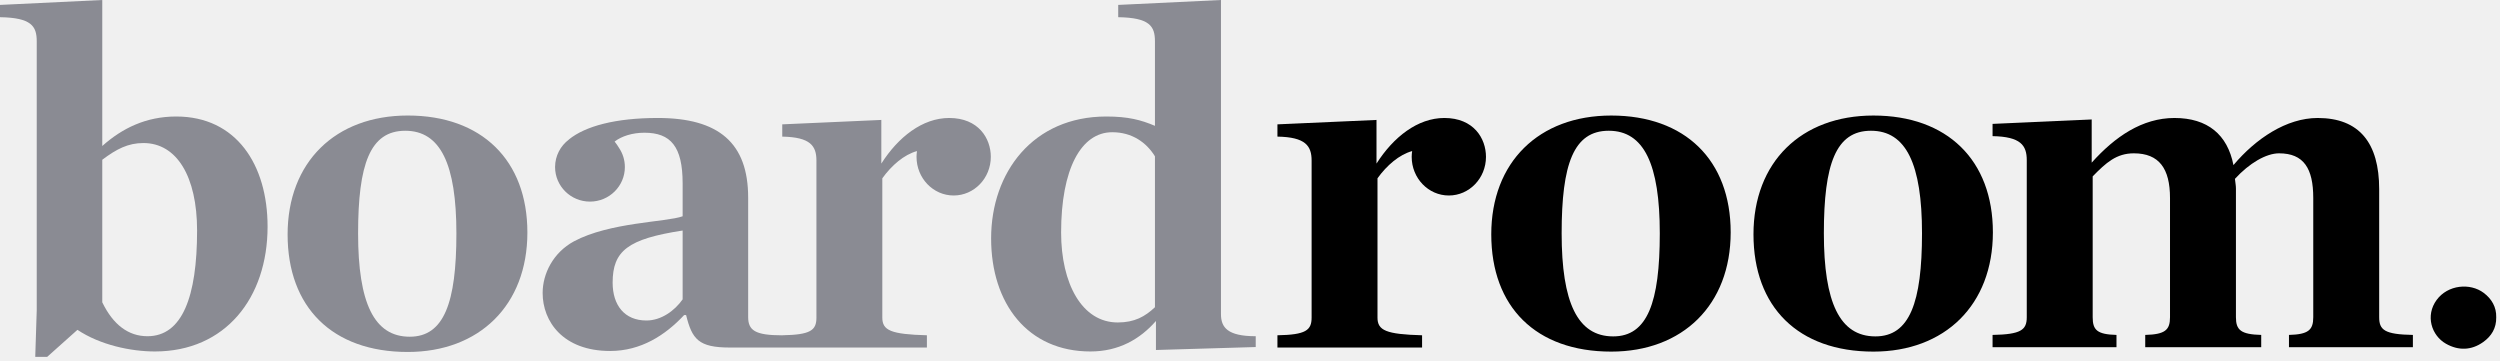
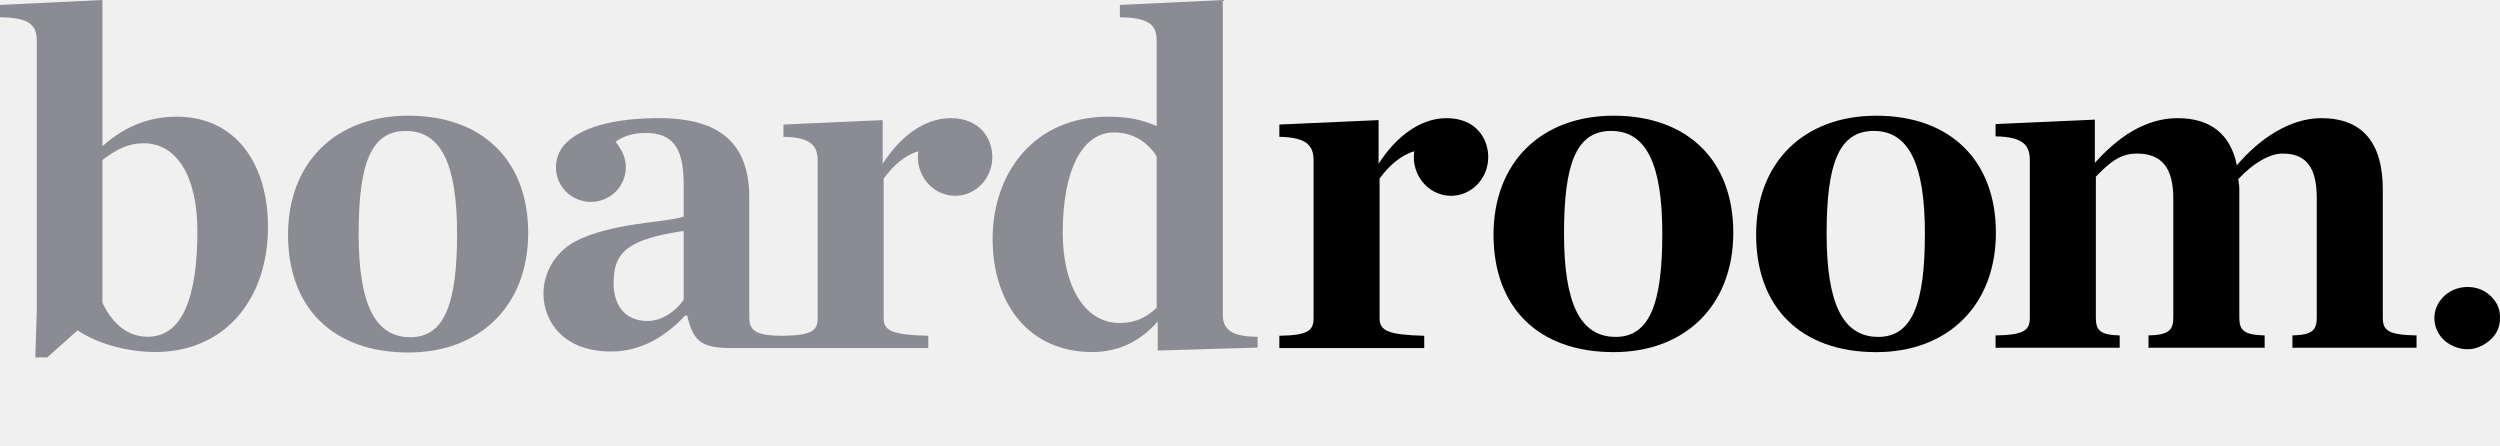
- <svg xmlns="http://www.w3.org/2000/svg" width="284px" height="41px" viewBox="0 0 284 41" version="1.1">
-   <defs />
-   <g id="Desktop" stroke="none" stroke-width="1" fill="none" fill-rule="evenodd">
-     <g id="Desktop---Homepage" transform="translate(-379, -5481)">
-       <g id="Board-room-logo-header" transform="translate(379, 5481)">
-         <path d="M183.26,38.214 C179.205,38.214 177.403,34.367 177.403,26.506 C177.403,18.644 178.755,14.853 182.752,14.853 C186.751,14.853 188.552,18.644 188.552,26.506 C188.552,34.367 187.145,38.214 183.26,38.214 M183.035,13.125 C174.813,13.125 169.408,18.421 169.408,26.618 C169.408,34.869 174.476,39.943 183.035,39.943 C191.142,39.943 196.605,34.646 196.605,26.394 C196.605,18.198 191.424,13.125 183.035,13.125" id="Fill-1" fill="#000000" />
-         <path d="M213.047,38.214 C208.993,38.214 207.191,34.367 207.191,26.506 C207.191,18.644 208.543,14.853 212.54,14.853 C216.538,14.853 218.34,18.644 218.34,26.506 C218.34,34.367 216.932,38.214 213.047,38.214 M212.822,13.125 C204.601,13.125 199.195,18.421 199.195,26.618 C199.195,34.869 204.263,39.943 212.822,39.943 C220.93,39.943 226.392,34.646 226.392,26.394 C226.392,18.198 221.211,13.125 212.822,13.125" id="Fill-3" fill="#000000" />
-         <path d="M243.698,38.047 C245.95,37.991 246.513,37.489 246.513,36.04 L246.513,22.492 C246.513,19.146 245.275,17.418 242.403,17.418 C240.432,17.418 239.25,18.477 237.729,20.038 L237.729,36.04 C237.729,37.489 238.236,37.991 240.432,38.047 L240.432,39.441 L226.355,39.441 L226.355,38.047 C229.564,37.991 230.24,37.489 230.24,36.04 L230.24,18.198 C230.24,16.525 229.564,15.522 226.355,15.466 L226.355,14.073 L237.616,13.571 L237.616,18.477 C240.263,15.522 243.36,13.403 247.02,13.403 C250.792,13.403 253.045,15.299 253.72,18.756 C256.255,15.745 259.745,13.403 263.293,13.403 C268.023,13.403 270.275,16.247 270.275,21.488 L270.275,36.04 C270.275,37.489 270.894,37.991 274.104,38.047 L274.104,39.441 L260.027,39.441 L260.027,38.047 C262.223,37.991 262.786,37.489 262.786,36.04 L262.786,22.492 C262.786,19.146 261.716,17.418 258.901,17.418 C257.437,17.418 255.522,18.533 253.89,20.317 C253.946,20.819 254.002,21.098 254.002,21.432 L254.002,36.04 C254.002,37.489 254.565,37.991 256.874,38.047 L256.874,39.441 L243.698,39.441 L243.698,38.047 Z" id="Fill-5" fill="#000000" />
-         <path d="M22.389,26.19 C22.389,20.047 20.077,16.25 16.298,16.25 C14.55,16.25 13.253,16.92 11.618,18.148 L11.618,34.342 C12.858,36.911 14.606,38.195 16.75,38.195 C20.697,38.195 22.389,33.728 22.389,26.19 L22.389,26.19 Z M4.173,35.236 L4.173,4.691 C4.173,2.959 3.553,2.01 0,1.954 L0,0.558 L11.618,0 L11.618,16.585 C13.874,14.575 16.58,13.235 20.02,13.235 C26.844,13.235 30.397,18.707 30.397,25.743 C30.397,33.84 25.604,39.927 17.595,39.927 C14.889,39.927 11.392,39.201 8.798,37.469 L5.358,40.541 L4.004,40.541 L4.173,35.236 Z" id="Fill-7" fill="#8A8B93" />
-         <path d="M51.847,26.524 C51.847,18.651 50.042,14.854 46.038,14.854 C42.034,14.854 40.68,18.651 40.68,26.524 C40.68,34.398 42.485,38.251 46.545,38.251 C50.436,38.251 51.847,34.398 51.847,26.524 M32.672,26.636 C32.672,18.428 38.086,13.123 46.32,13.123 C54.723,13.123 59.911,18.204 59.911,26.413 C59.911,34.678 54.441,39.983 46.32,39.983 C37.748,39.983 32.672,34.901 32.672,26.636" id="Fill-9" fill="#8A8B93" />
-         <path d="M131.202,34.901 L131.202,17.758 C130.243,16.194 128.608,15.021 126.352,15.021 C122.799,15.021 120.543,19.209 120.543,26.413 C120.543,32.22 122.912,36.632 126.972,36.632 C128.89,36.632 130.074,35.962 131.202,34.901 M112.592,27.083 C112.592,19.6 117.329,13.235 125.675,13.235 C128.157,13.235 129.623,13.625 131.202,14.295 L131.202,4.691 C131.202,2.959 130.582,2.01 127.029,1.954 L127.029,0.558 L138.702,0 L138.702,35.683 C138.702,37.19 139.436,38.195 142.65,38.195 L142.65,39.424 L131.315,39.759 L131.315,36.464 C129.51,38.53 127.086,39.927 123.871,39.927 C116.765,39.927 112.592,34.51 112.592,27.083" id="Fill-11" fill="#8A8B93" />
-         <path d="M77.547,34.007 C76.645,35.292 75.122,36.409 73.43,36.409 C70.948,36.409 69.595,34.678 69.595,32.109 C69.595,28.479 71.344,27.139 77.547,26.189 L77.547,34.007 Z M107.829,13.402 C104.79,13.402 102.032,15.575 100.119,18.584 L100.119,13.625 L88.864,14.126 L88.864,15.52 C92.072,15.575 92.747,16.578 92.747,18.25 L92.747,36.081 C92.747,37.53 92.072,38.031 88.864,38.087 L88.864,38.092 C85.756,38.092 84.991,37.523 84.991,36 L84.991,22.448 C84.991,16.25 81.663,13.402 74.727,13.402 C69.907,13.402 66.493,14.329 64.619,15.849 L64.627,15.853 C63.675,16.57 63.057,17.7 63.057,18.976 C63.057,21.144 64.832,22.902 67.021,22.902 C69.211,22.902 70.985,21.144 70.985,18.976 C70.985,18.17 70.739,17.421 70.318,16.797 C70.171,16.55 70.005,16.311 69.821,16.082 C70.61,15.468 71.851,15.077 73.204,15.077 C76.193,15.077 77.547,16.641 77.547,20.829 L77.547,24.57 C75.686,25.24 69.257,25.24 65.196,27.418 C62.828,28.702 61.644,31.104 61.644,33.281 C61.644,36.52 63.956,39.871 69.314,39.871 C72.809,39.871 75.573,38.084 77.716,35.794 L77.942,35.794 C78.618,38.53 79.35,39.48 82.903,39.48 L88.864,39.48 L89.333,39.48 L105.296,39.48 L105.296,38.087 C101.188,37.976 100.231,37.53 100.231,36.081 L100.231,20.256 C101.282,18.79 102.698,17.568 104.169,17.162 C104.137,17.377 104.117,17.594 104.117,17.818 C104.117,20.243 106.006,22.208 108.336,22.208 C110.667,22.208 112.556,20.243 112.556,17.818 C112.556,15.719 111.157,13.402 107.829,13.402 L107.829,13.402 Z" id="Fill-13" fill="#8A8B93" />
-         <path d="M164.08,13.402 C161.042,13.402 158.284,15.575 156.371,18.584 L156.371,13.625 L145.116,14.126 L145.116,15.519 C148.323,15.575 148.999,16.578 148.999,18.249 L148.999,36.081 C148.999,37.53 148.323,38.031 145.116,38.087 L145.116,39.48 L161.548,39.48 L161.548,38.087 C157.44,37.976 156.483,37.53 156.483,36.081 L156.483,20.256 C157.534,18.79 158.95,17.568 160.42,17.162 C160.389,17.377 160.368,17.594 160.368,17.818 C160.368,20.243 162.257,22.209 164.588,22.209 C166.919,22.209 168.807,20.243 168.807,17.818 C168.807,15.719 167.409,13.402 164.08,13.402" id="Fill-15" fill="#000000" />
-         <path d="M283.571,36.046 C283.596,37.274 283.024,38.193 282.095,38.855 C280.752,39.812 279.282,39.854 277.86,39.047 C276.217,38.116 275.493,35.855 276.803,34.073 C278.077,32.34 280.608,32.114 282.147,33.269 C283.062,33.956 283.603,34.889 283.571,36.046" id="Fill-17" fill="#000000" />
+ <svg xmlns="http://www.w3.org/2000/svg" xmlns:xlink="http://www.w3.org/1999/xlink" width="283.572" height="50.486" viewBox="0 0 283.572 50.486" version="1.1" id="svg5289">
+   <defs id="defs5295">
+     <mask id="mask-2" fill="white">
+       <use height="100%" width="100%" y="0" x="0" xlink:href="#path-1" id="use5881" />
+     </mask>
+     <mask id="mask-4" fill="white">
+       <use height="100%" width="100%" y="0" x="0" xlink:href="#path-3" id="use5887" />
+     </mask>
+     <mask id="mask-2-0" fill="white">
+       <use height="100%" width="100%" y="0" x="0" xlink:href="#path-1" id="use5881-1" />
+     </mask>
+     <mask id="mask-4-1" fill="white">
+       <use height="100%" width="100%" y="0" x="0" xlink:href="#path-3" id="use5887-9" />
+     </mask>
+   </defs>
+   <g id="Desktop" style="fill:none;fill-rule:evenodd;stroke:none;stroke-width:1" transform="translate(0,-2.4117647e-4)">
+     <g id="Desktop---Homepage" transform="translate(-379,-5481)">
+       <g id="Board-room-logo-header" transform="translate(379,5481)">
+         <path d="m 183.26,38.214 c -4.054,0 -5.856,-3.847 -5.856,-11.709 0,-7.861 1.352,-11.653 5.349,-11.653 3.998,0 5.8,3.791 5.8,11.653 0,7.861 -1.407,11.709 -5.293,11.709 m -0.225,-25.09 c -8.221,0 -13.627,5.297 -13.627,13.493 0,8.252 5.068,13.325 13.627,13.325 8.108,0 13.57,-5.297 13.57,-13.548 0,-8.196 -5.181,-13.27 -13.57,-13.27" id="Fill-1" style="fill:#000000" />
+         <path d="m 213.047,38.214 c -4.054,0 -5.856,-3.847 -5.856,-11.709 0,-7.861 1.352,-11.653 5.349,-11.653 3.998,0 5.8,3.791 5.8,11.653 0,7.861 -1.407,11.709 -5.293,11.709 M 212.822,13.125 c -8.221,0 -13.627,5.297 -13.627,13.493 0,8.252 5.068,13.325 13.627,13.325 8.108,0 13.57,-5.297 13.57,-13.548 0,-8.196 -5.181,-13.27 -13.57,-13.27" id="Fill-3" style="fill:#000000" />
+         <path d="m 243.698,38.047 c 2.253,-0.056 2.816,-0.558 2.816,-2.007 l 0,-13.548 c 0,-3.346 -1.239,-5.074 -4.11,-5.074 -1.971,0 -3.153,1.059 -4.674,2.621 l 0,16.002 c 0,1.449 0.507,1.951 2.703,2.007 l 0,1.394 -14.077,0 0,-1.394 c 3.209,-0.056 3.885,-0.558 3.885,-2.007 l 0,-17.842 c 0,-1.673 -0.676,-2.676 -3.885,-2.732 l 0,-1.394 11.261,-0.502 0,4.906 c 2.647,-2.955 5.744,-5.074 9.404,-5.074 3.772,0 6.025,1.896 6.701,5.353 2.534,-3.011 6.025,-5.353 9.572,-5.353 4.73,0 6.983,2.843 6.983,8.085 l 0,14.552 c 0,1.449 0.619,1.951 3.829,2.007 l 0,1.394 -14.077,0 0,-1.394 c 2.196,-0.056 2.759,-0.558 2.759,-2.007 l 0,-13.548 c 0,-3.346 -1.07,-5.074 -3.885,-5.074 -1.464,0 -3.379,1.115 -5.012,2.899 0.057,0.502 0.113,0.781 0.113,1.115 l 0,14.608 c 0,1.449 0.563,1.951 2.872,2.007 l 0,1.394 -13.176,0 0,-1.394 z" id="Fill-5" style="fill:#000000" />
+         <path d="m 22.389,26.19 c 0,-6.143 -2.312,-9.94 -6.091,-9.94 -1.748,0 -3.045,0.67 -4.68,1.899 l 0,16.194 c 1.241,2.569 2.989,3.853 5.132,3.853 3.947,0 5.639,-4.468 5.639,-12.006 l 0,0 z m -18.215,9.046 0,-30.545 C 4.173,2.959 3.553,2.01 0,1.954 L 0,0.558 11.618,2.4117647e-4 l 0,16.585 c 2.256,-2.01 4.962,-3.35 8.403,-3.35 6.824,0 10.376,5.472 10.376,12.508 0,8.097 -4.793,14.184 -12.801,14.184 -2.707,0 -6.203,-0.726 -8.797,-2.457 l -3.441,3.071 -1.353,0 0.169,-5.305 z" id="Fill-7" style="fill:#8a8b93" />
+         <path d="m 51.847,26.524 c 0,-7.873 -1.805,-11.671 -5.809,-11.671 -4.004,0 -5.358,3.797 -5.358,11.671 0,7.874 1.804,11.727 5.865,11.727 3.891,0 5.301,-3.853 5.301,-11.727 m -19.174,0.111 c 0,-8.208 5.414,-13.513 13.647,-13.513 8.403,0 13.592,5.081 13.592,13.29 0,8.265 -5.471,13.57 -13.592,13.57 -8.572,0 -13.647,-5.082 -13.647,-13.347" id="Fill-9" style="fill:#8a8b93" />
+         <path d="m 131.202,34.901 0,-17.143 c -0.959,-1.564 -2.594,-2.736 -4.85,-2.736 -3.553,0 -5.809,4.188 -5.809,11.392 0,5.808 2.368,10.219 6.429,10.219 1.918,0 3.102,-0.67 4.23,-1.731 m -18.61,-7.818 c 0,-7.483 4.737,-13.848 13.083,-13.848 2.481,0 3.948,0.391 5.527,1.061 l 0,-9.605 c 0,-1.731 -0.62,-2.68 -4.173,-2.736 l 0,-1.396 11.673,-0.558 0,35.683 c 0,1.507 0.733,2.513 3.948,2.513 l 0,1.229 -11.335,0.335 0,-3.294 c -1.805,2.066 -4.229,3.462 -7.444,3.462 -7.106,0 -11.279,-5.417 -11.279,-12.844" id="Fill-11" style="fill:#8a8b93" />
+         <path d="m 77.547,34.007 c -0.902,1.285 -2.425,2.402 -4.117,2.402 -2.481,0 -3.835,-1.731 -3.835,-4.3 0,-3.63 1.748,-4.97 7.952,-5.919 l 0,7.818 z M 107.829,13.402 c -3.039,0 -5.796,2.173 -7.71,5.182 l 0,-4.959 -11.255,0.501 0,1.394 c 3.208,0.055 3.883,1.058 3.883,2.73 l 0,17.831 c 0,1.449 -0.675,1.95 -3.883,2.006 l 0,0.005 c -3.108,0 -3.873,-0.569 -3.873,-2.092 l 0,-13.552 c 0,-6.198 -3.328,-9.047 -10.264,-9.047 -4.82,0 -8.234,0.927 -10.108,2.447 l 0.008,0.005 c -0.952,0.717 -1.57,1.847 -1.57,3.123 0,2.168 1.775,3.925 3.964,3.925 2.19,0 3.964,-1.757 3.964,-3.925 0,-0.806 -0.246,-1.556 -0.667,-2.179 -0.147,-0.247 -0.313,-0.486 -0.497,-0.715 0.79,-0.614 2.03,-1.005 3.384,-1.005 2.989,0 4.342,1.564 4.342,5.752 l 0,3.741 c -1.861,0.67 -8.29,0.67 -12.35,2.848 -2.368,1.285 -3.553,3.686 -3.553,5.863 0,3.239 2.312,6.589 7.67,6.589 3.496,0 6.259,-1.787 8.403,-4.076 l 0.226,0 c 0.677,2.736 1.408,3.686 4.961,3.686 l 5.961,0 0.469,0 15.963,0 0,-1.393 c -4.108,-0.111 -5.065,-0.557 -5.065,-2.006 l 0,-15.825 c 1.051,-1.466 2.466,-2.688 3.938,-3.094 -0.031,0.215 -0.052,0.432 -0.052,0.656 0,2.425 1.889,4.391 4.22,4.391 2.331,0 4.22,-1.966 4.22,-4.391 0,-2.099 -1.399,-4.416 -4.727,-4.416 l 0,0 z" id="Fill-13" style="fill:#8a8b93" />
+         <path d="m 164.08,13.402 c -3.039,0 -5.796,2.173 -7.709,5.182 l 0,-4.96 -11.255,0.502 0,1.393 c 3.208,0.056 3.883,1.059 3.883,2.73 l 0,17.832 c 0,1.449 -0.675,1.95 -3.883,2.006 l 0,1.393 16.433,0 0,-1.393 c -4.108,-0.111 -5.065,-0.558 -5.065,-2.006 l 0,-15.826 c 1.051,-1.466 2.466,-2.688 3.937,-3.093 -0.031,0.215 -0.052,0.432 -0.052,0.656 0,2.425 1.889,4.391 4.22,4.391 2.331,0 4.22,-1.966 4.22,-4.391 0,-2.099 -1.399,-4.416 -4.727,-4.416" id="Fill-15" style="fill:#000000" />
+         <path d="m 283.571,36.046 c 0.025,1.228 -0.547,2.146 -1.476,2.809 -1.343,0.957 -2.813,0.999 -4.235,0.192 -1.642,-0.931 -2.367,-3.193 -1.057,-4.975 1.274,-1.733 3.805,-1.959 5.344,-0.804 0.915,0.686 1.456,1.62 1.424,2.777" id="Fill-17" style="fill:#000000" />
      </g>
    </g>
  </g>
</svg>
